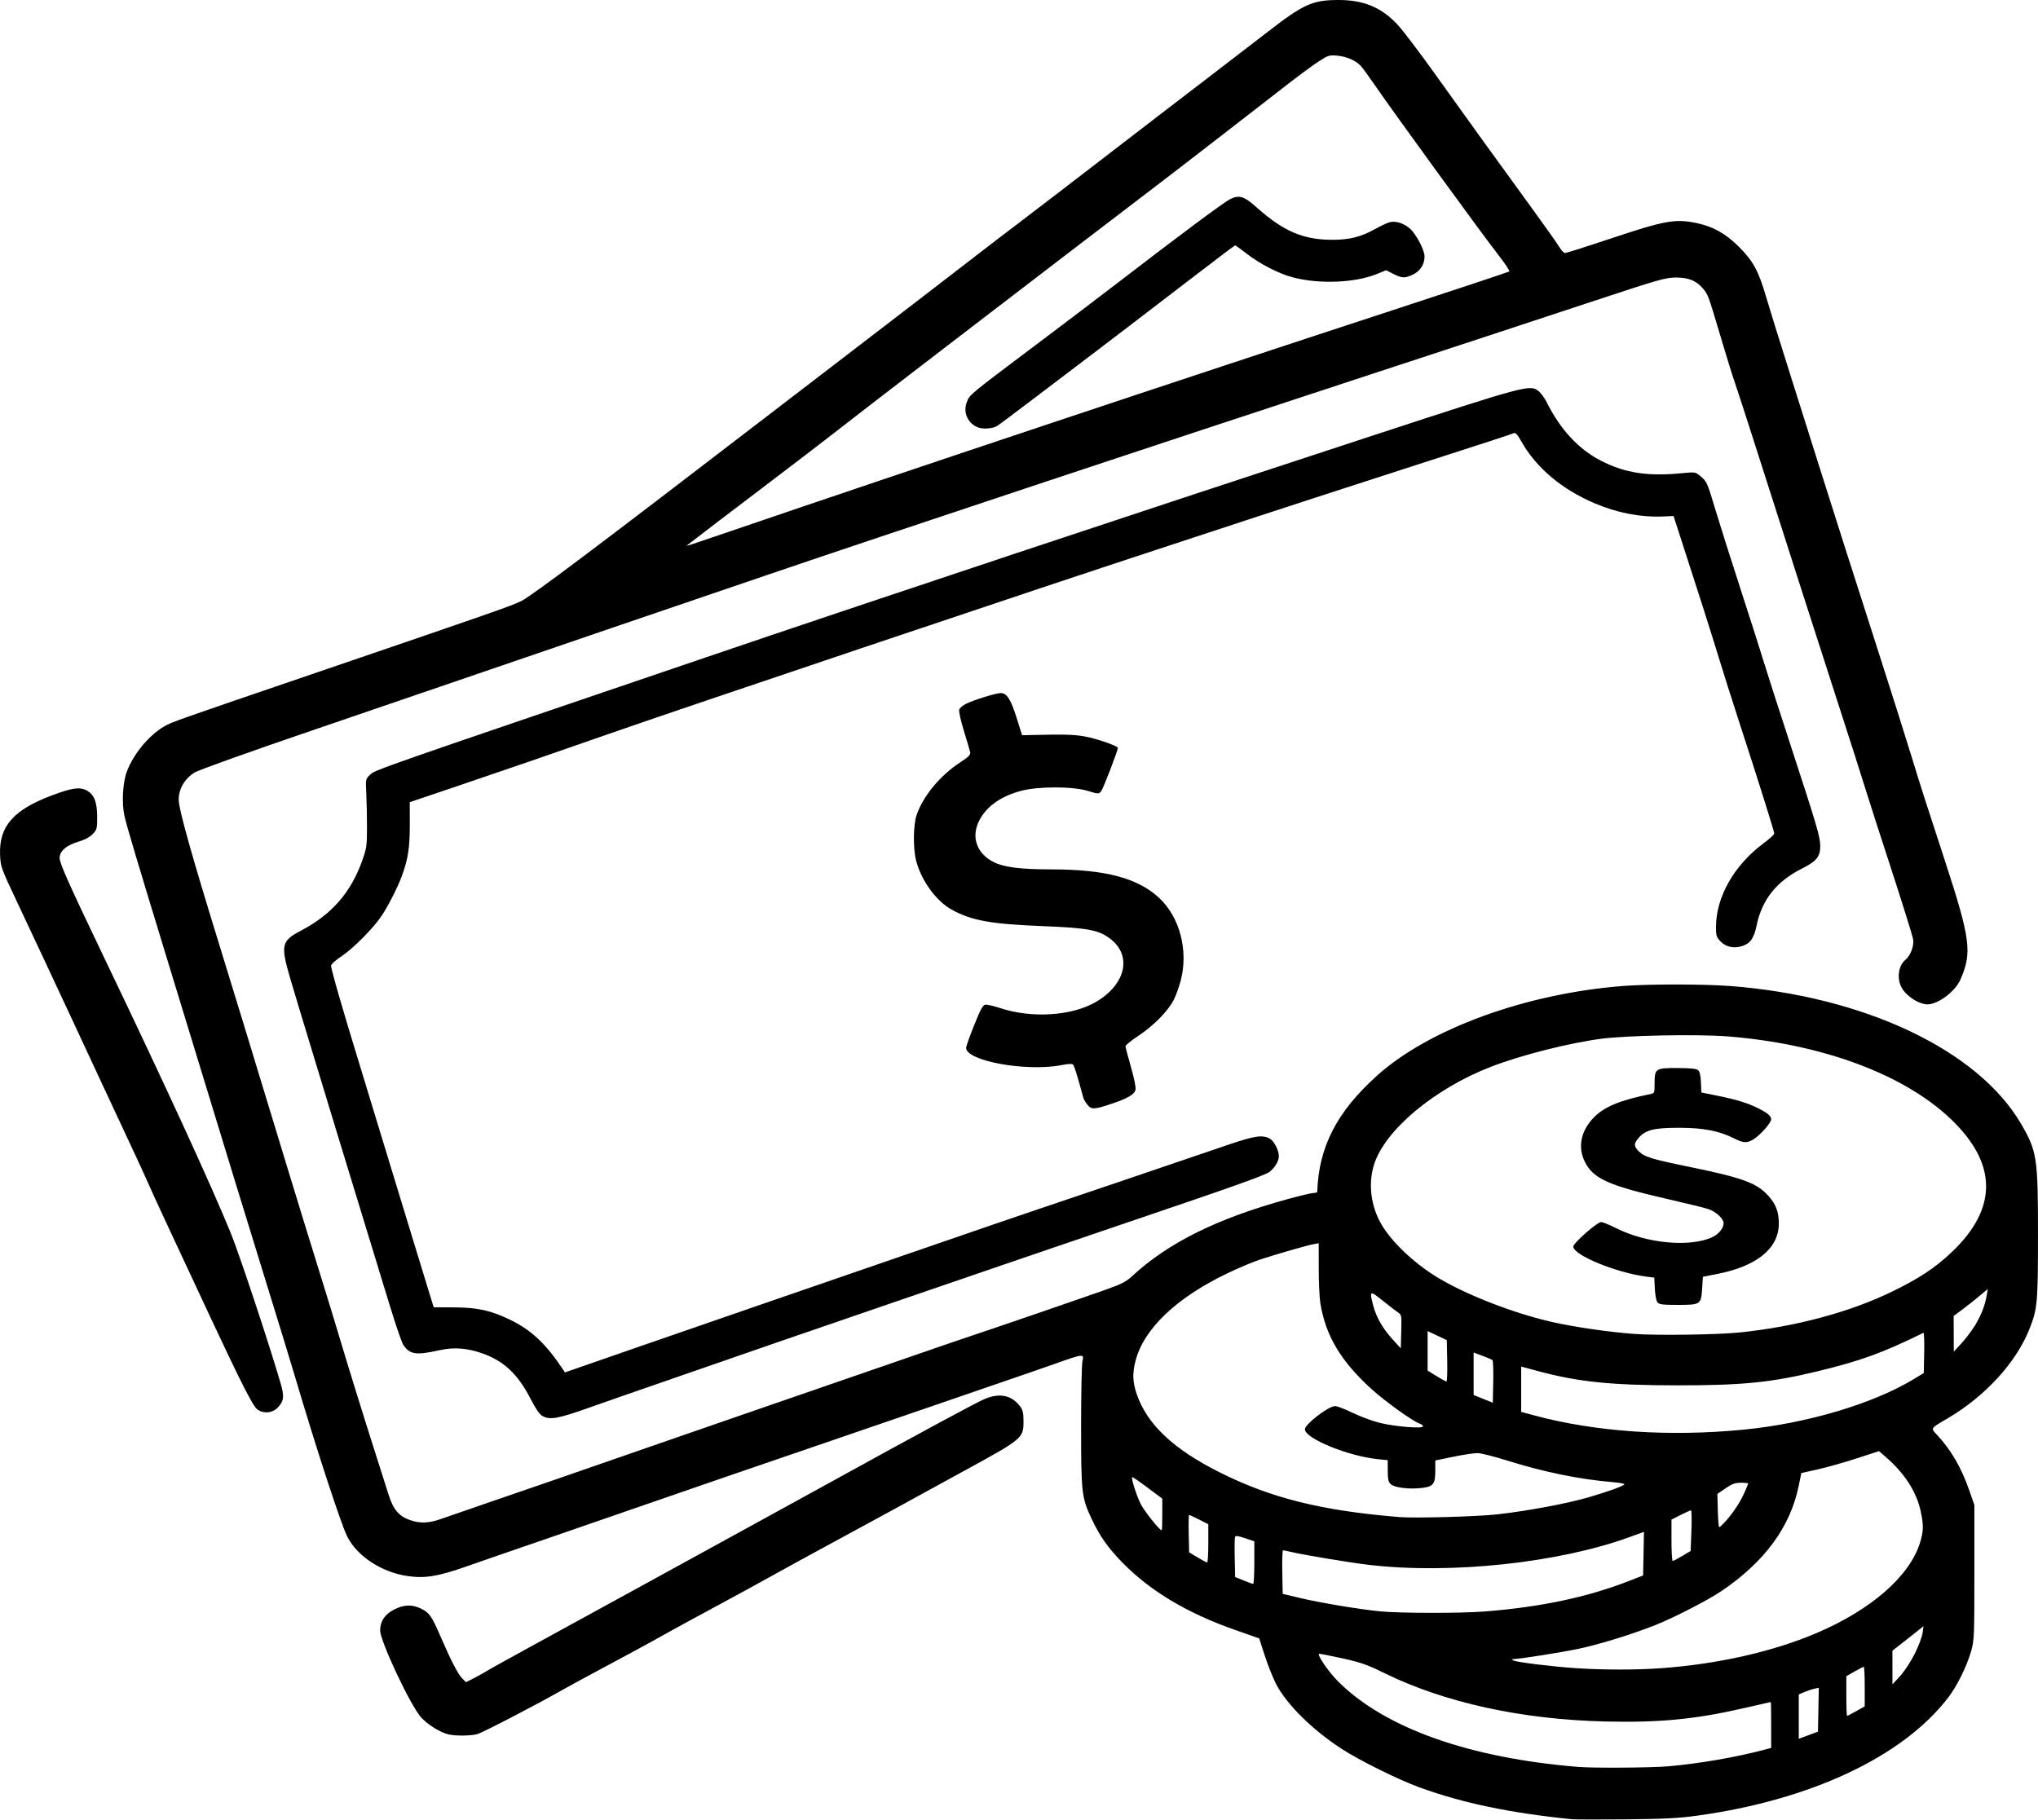
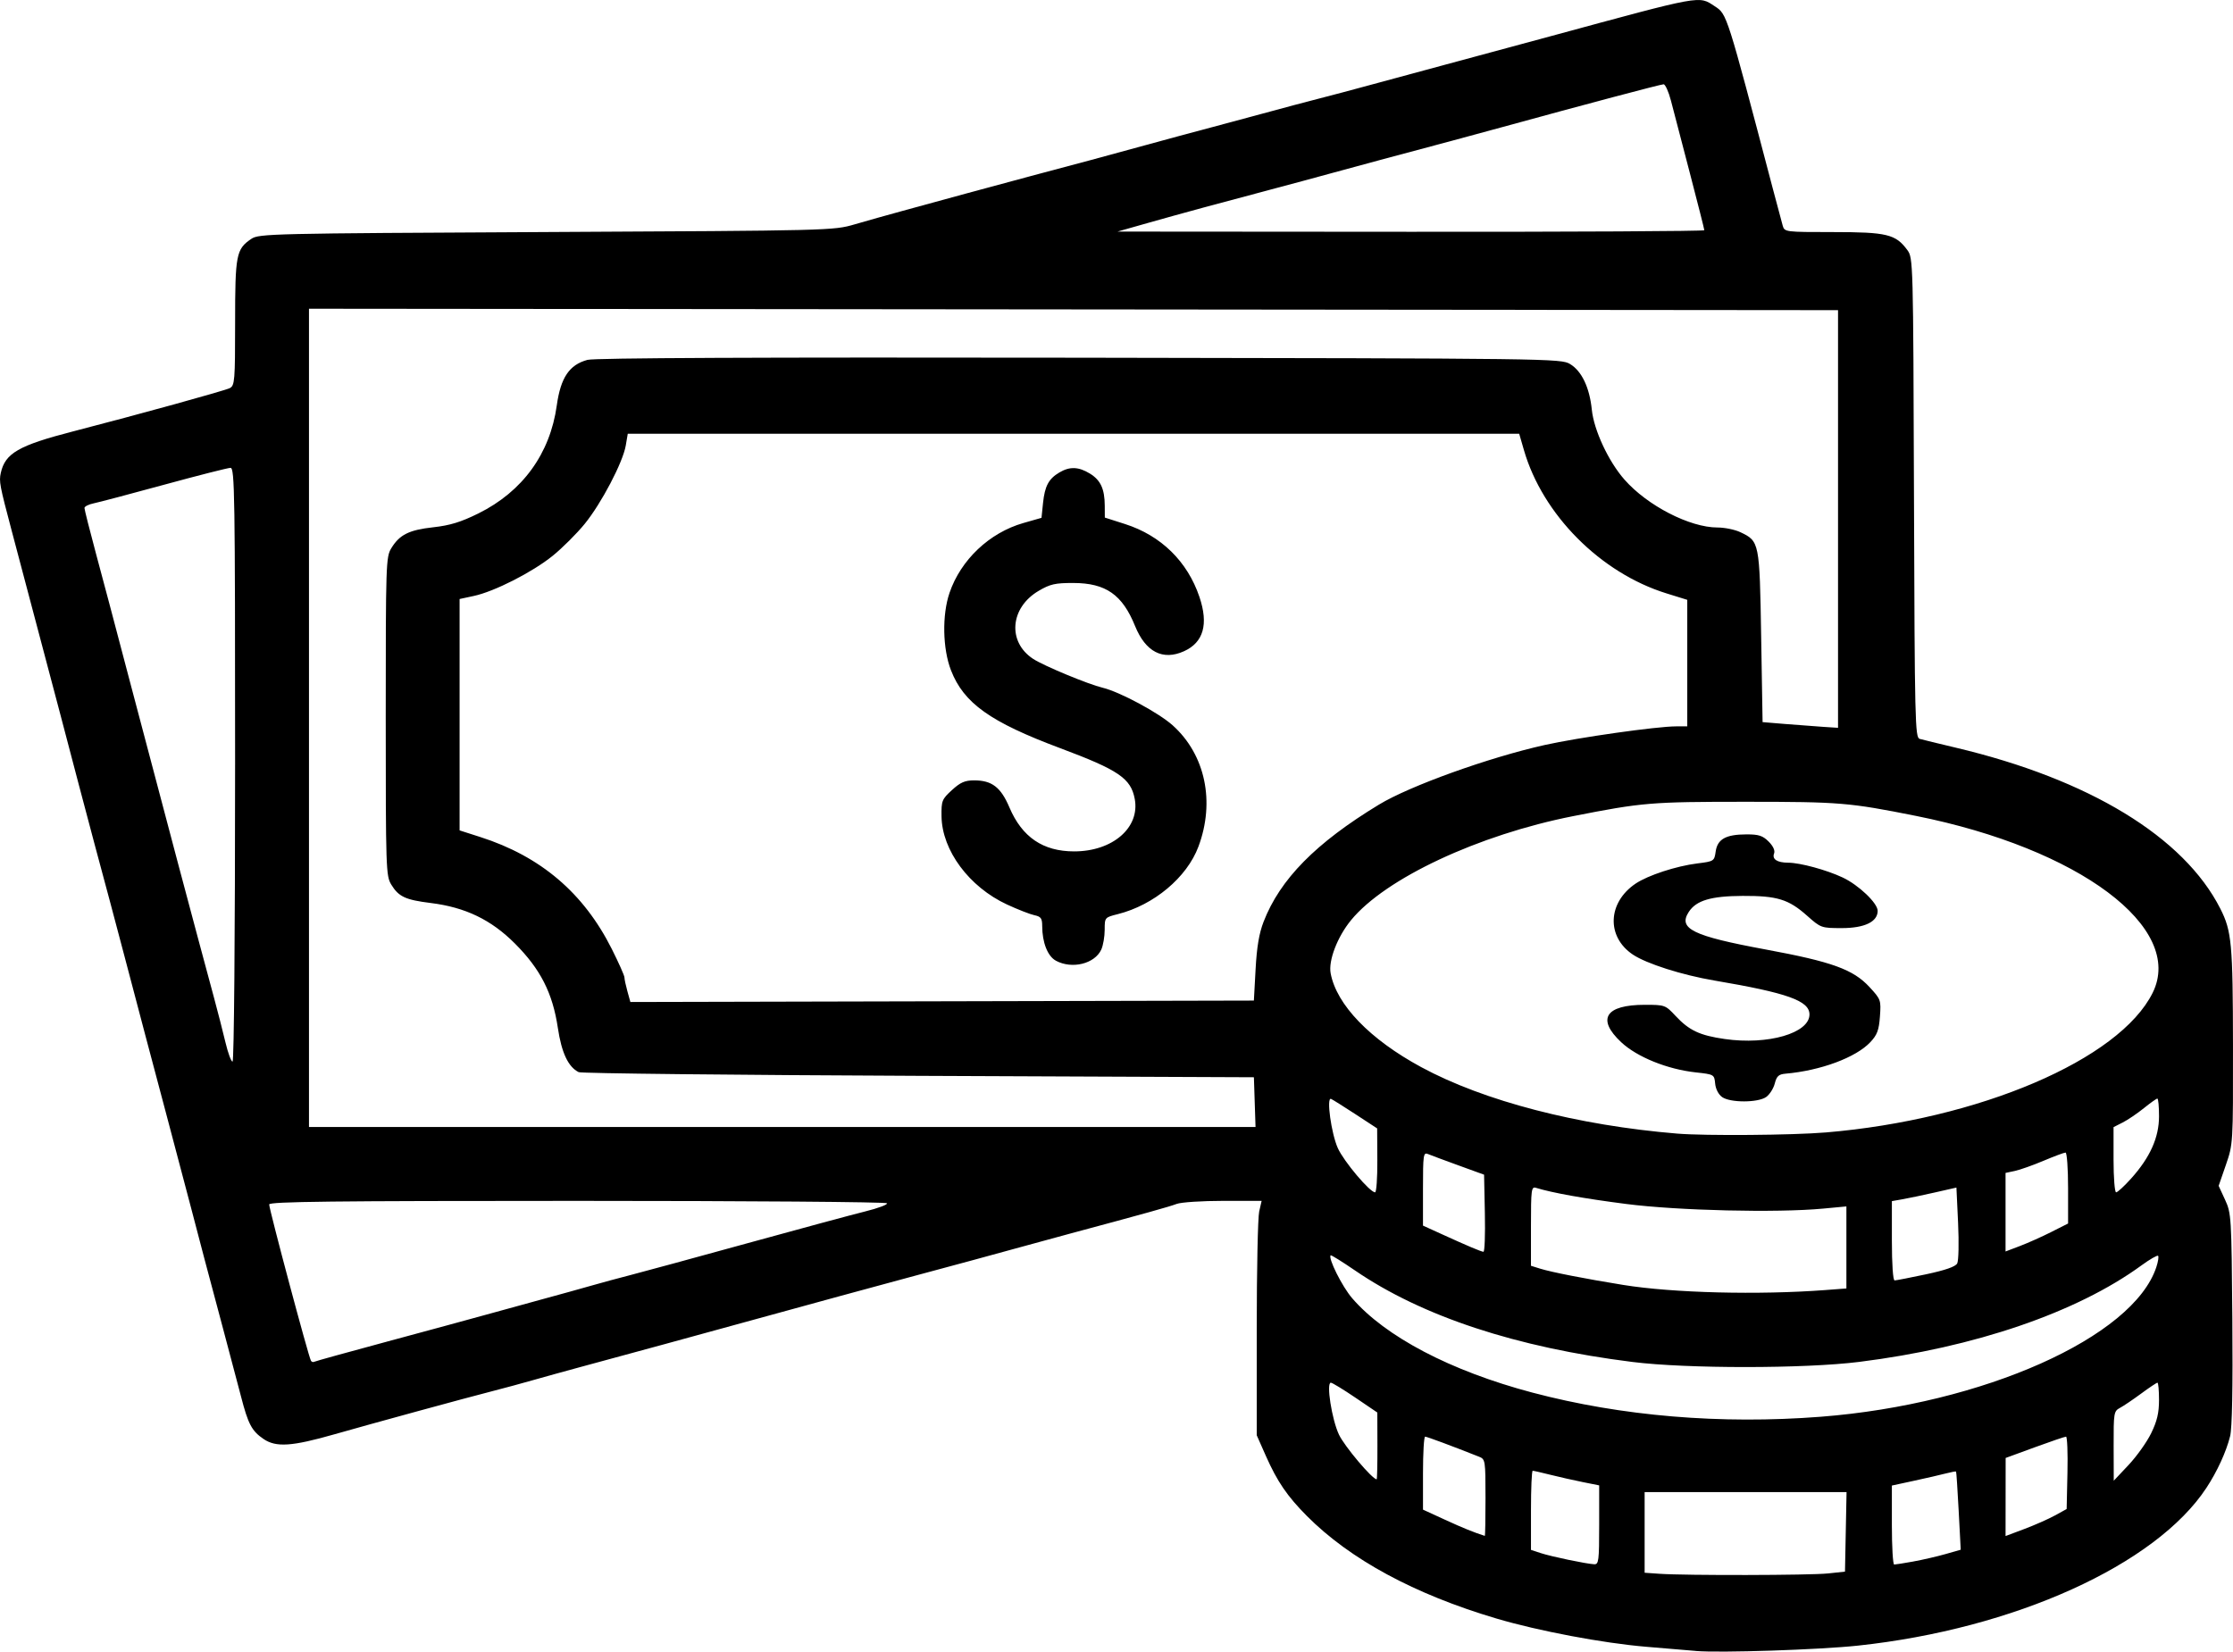
- <svg xmlns="http://www.w3.org/2000/svg" width="351.592mm" height="313.949mm" viewBox="0 0 351.592 313.949" version="1.1" id="svg1" xml:space="preserve">
+ <svg xmlns="http://www.w3.org/2000/svg" width="207.9mm" height="153.806mm" viewBox="0 0 207.9 153.806" version="1.1" id="svg1" xml:space="preserve">
  <defs id="defs1" />
-   <g id="layer1" transform="translate(60.02606,43.39167)">
-     <path style="fill:#000000" d="m 211.005,270.503 c -10.507,-1.065 -18.698,-2.778 -26.056,-5.449 -3.774,-1.37 -10.473,-4.689 -13.631,-6.754 -4.969,-3.249 -9.33,-7.564 -11.161,-11.044 -0.535,-1.017 -1.418,-3.22 -1.962,-4.895 l -0.989,-3.045 -4.224,-1.487 c -8.191,-2.882 -14.526,-6.663 -19.288,-11.511 -2.556,-2.602 -3.993,-4.639 -5.418,-7.679 -1.699,-3.626 -1.795,-4.478 -1.793,-15.968 9.4e-4,-5.603 0.105,-10.633 0.232,-11.179 0.305,-1.315 0.2,-1.307 -4.501,0.355 -2.096,0.741 -6.193,2.159 -9.103,3.152 -2.91,0.993 -8.625,2.958 -12.7,4.366 -4.075,1.408 -14.493,4.98 -23.151,7.938 -8.658,2.957 -19.553,6.705 -24.209,8.329 -4.657,1.624 -12.932,4.483 -18.389,6.354 -5.457,1.871 -11.821,4.07 -14.141,4.888 -4.913,1.731 -7.178,2.11 -10.143,1.698 -4.487,-0.624 -8.76,-3.402 -10.493,-6.822 -1.063,-2.098 -5.375,-15.282 -8.923,-27.282 -0.71,-2.401 -2.766,-9.128 -4.57,-14.949 -3.094,-9.986 -6.221,-20.189 -16.417,-53.578 -6.533,-21.394 -8.116,-26.692 -8.535,-28.575 -0.493,-2.216 -0.298,-5.738 0.423,-7.636 1.168,-3.073 3.781,-6.222 6.469,-7.798 1.229,-0.72 1.79,-0.918 26.377,-9.312 C 24.49,62.454 28.357,61.103 29.909,60.32 c 1.839,-0.928 13.218,-9.484 40.965,-30.798 3.585,-2.754 9.256,-7.104 12.603,-9.668 8.758,-6.709 20.533,-15.762 25.135,-19.324 2.183,-1.69 5.219,-4.014 6.747,-5.166 2.389,-1.8 7.668,-5.854 25.797,-19.806 1.892,-1.456 5.642,-4.331 8.334,-6.388 2.692,-2.057 6.859,-5.262 9.26,-7.121 6.133,-4.749 7.679,-5.44 12.171,-5.44 4.315,0 7.364,1.271 10.126,4.221 0.906,0.968 3.726,4.671 6.265,8.228 4.772,6.685 10.842,15.098 17.375,24.08 2.071,2.847 4.024,5.615 4.34,6.152 0.317,0.536 0.749,0.975 0.962,0.975 0.212,0 3.624,-1.081 7.581,-2.403 9.668,-3.229 11.388,-3.542 15.132,-2.755 2.829,0.595 4.994,1.814 7.279,4.097 2.427,2.426 3.358,4.129 4.629,8.469 0.533,1.819 2.344,7.653 4.024,12.965 1.681,5.312 3.879,12.277 4.885,15.478 2.199,6.996 6.081,19.163 10.805,33.867 1.917,5.966 4.309,13.527 5.315,16.801 1.984,6.457 2.196,7.118 5.788,18.095 4.507,13.775 4.815,16.112 2.734,20.8 -0.898,2.023 -3.843,4.232 -5.642,4.232 -1.516,0 -3.755,-1.469 -4.522,-2.966 -0.806,-1.574 -0.501,-3.721 0.666,-4.689 0.915,-0.759 1.543,-2.407 1.358,-3.566 -0.095,-0.595 -1.766,-5.964 -3.712,-11.93 -1.947,-5.966 -4.034,-12.455 -4.639,-14.42 -0.605,-1.965 -2.508,-7.918 -4.229,-13.229 -3.073,-9.485 -9.869,-30.654 -15.119,-47.096 -1.464,-4.584 -2.897,-8.989 -3.186,-9.79 -0.289,-0.8 -1.338,-4.194 -2.332,-7.541 -2.153,-7.25 -2.137,-7.208 -3.052,-8.295 -1.143,-1.359 -2.457,-1.892 -4.662,-1.892 -1.755,0 -2.905,0.328 -13.967,3.983 C 201.252,13.064 193.751,15.532 173.302,22.241 137.681,33.928 91.96,49.131 72.496,55.761 50.539,63.24 37.331,67.75 26.591,71.438 19.751,73.786 5.294,78.731 -5.536,82.427 -16.788,86.266 -25.744,89.465 -26.432,89.89 c -1.767,1.092 -2.809,2.906 -2.762,4.805 0.041,1.645 2.252,9.536 6.789,24.235 2.592,8.398 4.955,16.136 11.956,39.158 1.549,5.093 3.892,12.713 5.207,16.933 1.315,4.22 2.922,9.459 3.57,11.642 1.575,5.303 4.501,14.751 6.431,20.77 0.863,2.692 1.878,5.879 2.254,7.082 0.802,2.566 1.795,3.737 3.724,4.395 1.778,0.606 3.262,0.536 5.472,-0.256 1.052,-0.377 4.116,-1.438 6.808,-2.357 6.969,-2.379 18.859,-6.49 28.707,-9.924 4.657,-1.624 12.455,-4.325 17.33,-6.002 10.83,-3.726 20.105,-6.928 29.369,-10.139 3.856,-1.337 8.023,-2.763 9.26,-3.17 2.972,-0.977 18.527,-6.318 22.886,-7.858 2.795,-0.987 3.663,-1.422 4.63,-2.32 6.281,-5.829 14.745,-10.03 26.965,-13.382 2.098,-0.575 4.092,-1.046 4.432,-1.046 0.34,0 0.62,-0.089 0.624,-0.198 0.267,-7.776 3.389,-13.829 10.361,-20.088 8.972,-8.056 25.651,-14.128 42.389,-15.431 4.402,-0.343 13.88,-0.341 18.43,0.004 23.165,1.755 42.806,11.048 50.236,23.771 2.761,4.728 2.933,5.853 2.927,19.17 -0.005,11.775 -0.092,12.745 -1.465,16.226 -2.271,5.762 -7.611,11.607 -14.078,15.411 -3.083,1.813 -2.996,1.681 -1.894,2.856 2.43,2.592 4.211,5.655 5.587,9.609 l 0.875,2.514 v 11.642 c 0,11.298 -0.018,11.702 -0.597,13.702 -0.746,2.574 -2.423,5.941 -3.945,7.919 -7.839,10.191 -23.744,17.658 -43.347,20.349 -3.152,0.433 -5.684,0.561 -12.303,0.624 -4.584,0.043 -8.811,0.03 -9.393,-0.029 z m 16.669,-9.109 c 5.443,-0.468 11.819,-1.57 16.867,-2.917 l 0.992,-0.265 v -3.959 c 0,-2.177 -0.031,-3.959 -0.07,-3.959 -0.038,0 -2.092,0.467 -4.564,1.037 -8.404,1.94 -14.576,2.538 -23.941,2.322 -14.417,-0.334 -27.734,-3.244 -38.1,-8.326 -3.064,-1.502 -4.118,-1.871 -7.408,-2.594 -2.11,-0.463 -3.878,-0.805 -3.929,-0.76 -0.301,0.27 1.694,3.157 3.284,4.751 8.027,8.051 22.634,13.247 41.523,14.772 2.605,0.21 12.466,0.144 15.346,-0.104 z m 26.003,-9.771 0.074,-3.779 -0.735,0.15 c -0.404,0.082 -1.182,0.338 -1.727,0.567 l -0.992,0.418 v 3.829 3.829 l 1.654,-0.618 1.654,-0.618 z m 6.545,0.234 1.451,-0.819 v -3.414 c 0,-1.878 -0.075,-3.414 -0.166,-3.414 -0.091,0 -0.806,0.366 -1.587,0.813 l -1.421,0.813 v 3.42 c 0,1.881 0.061,3.42 0.136,3.42 0.075,0 0.789,-0.369 1.587,-0.819 z m 10.086,-9.906 c 0.654,-1.315 1.261,-2.922 1.348,-3.572 l 0.158,-1.181 -0.816,0.661 c -0.449,0.364 -1.655,1.316 -2.68,2.117 l -1.865,1.455 0.003,2.91 0.003,2.91 1.329,-1.455 c 0.741,-0.811 1.856,-2.514 2.519,-3.846 z m -43.957,2.521 c 9.931,-0.702 19.468,-2.854 27.094,-6.113 9.364,-4.002 15.987,-9.797 17.762,-15.543 0.615,-1.991 0.64,-2.999 0.132,-5.395 -0.718,-3.386 -2.768,-6.58 -6.044,-9.416 l -1.16,-1.004 -3.855,1.256 c -2.12,0.691 -5.134,1.542 -6.698,1.891 l -2.843,0.634 -0.457,2.227 c -1.459,7.104 -5.897,13.131 -13.39,18.181 -2.307,1.555 -8.217,4.592 -11.336,5.826 -4.187,1.656 -9.821,3.388 -13.469,4.139 -2.938,0.605 -9.882,1.699 -11.005,1.734 -0.353,0.011 -0.353,0.037 0,0.238 0.515,0.292 6.653,1.049 10.716,1.321 4.654,0.312 10.34,0.32 14.552,0.023 z m -30.282,-9.8 c 9.63,-0.749 17.692,-2.449 24.858,-5.24 l 2.514,-0.979 0.073,-3.761 0.073,-3.761 -2.587,0.939 c -12.237,4.442 -30.855,6.411 -44.92,4.749 -3.327,-0.393 -11.332,-1.727 -13.494,-2.249 -0.582,-0.141 -1.151,-0.258 -1.264,-0.262 -0.113,-0.003 -0.173,1.688 -0.132,3.758 l 0.073,3.765 3.043,0.723 c 3.529,0.838 10.453,1.987 13.891,2.304 3.51,0.324 13.785,0.333 17.873,0.015 z m -39.701,-8.43 v -3.68 l -1.601,-0.541 c -1.225,-0.414 -1.631,-0.463 -1.728,-0.208 -0.07,0.183 -0.094,1.813 -0.053,3.623 l 0.075,3.291 1.455,0.589 c 0.8,0.324 1.545,0.593 1.654,0.597 0.109,0.004 0.198,-1.648 0.198,-3.672 z m -7.938,-3.328 v -3.303 l -1.58,-0.798 c -0.869,-0.439 -1.647,-0.798 -1.728,-0.798 -0.081,0 -0.115,1.451 -0.074,3.225 l 0.074,3.225 1.455,0.875 c 0.8,0.481 1.545,0.875 1.654,0.876 0.109,6e-4 0.198,-1.485 0.198,-3.302 z m 81.768,2.177 1.444,-0.862 0.132,-3.505 c 0.073,-1.927 0.04,-3.504 -0.074,-3.504 -0.113,3e-4 -0.917,0.359 -1.786,0.798 l -1.58,0.798 v 3.568 c 0,1.962 0.095,3.568 0.21,3.568 0.116,0 0.86,-0.388 1.654,-0.862 z m -89.705,-7.161 v -2.731 l -2.551,-1.906 c -1.403,-1.048 -2.592,-1.865 -2.643,-1.813 -0.207,0.207 0.741,3.199 1.472,4.647 0.646,1.28 3.242,4.534 3.617,4.534 0.058,0 0.106,-1.229 0.106,-2.731 z m 97.152,1.199 c 1.328,-1.47 2.545,-3.314 3.275,-4.966 0.354,-0.8 0.644,-1.511 0.644,-1.58 0,-0.069 -0.565,-0.125 -1.254,-0.125 -1.011,0 -1.527,0.187 -2.655,0.965 l -1.401,0.965 0.075,2.869 c 0.041,1.578 0.151,2.87 0.243,2.872 0.092,0.001 0.575,-0.449 1.073,-1 z m -39.209,-1.234 c 5.235,-0.602 11.863,-1.845 15.549,-2.916 3.332,-0.968 5.855,-1.874 6.226,-2.236 0.117,-0.114 -0.776,-0.289 -1.984,-0.389 -5.751,-0.479 -11.991,-1.757 -18.336,-3.756 -2.183,-0.688 -4.445,-1.253 -5.027,-1.257 -0.582,-0.003 -2.457,0.282 -4.167,0.633 l -3.109,0.639 v 1.731 c 0,2.355 -0.34,2.788 -2.372,3.018 -2.215,0.251 -4.731,-0.069 -5.34,-0.678 -0.382,-0.382 -0.491,-0.891 -0.491,-2.306 v -1.816 l -1.712,-0.175 c -5.152,-0.528 -12.576,-3.57 -12.576,-5.153 0,-0.882 4.066,-4.005 5.215,-4.005 0.346,0 1.726,0.532 3.065,1.182 1.339,0.65 3.447,1.426 4.684,1.726 2.671,0.646 7.408,1.024 7.408,0.59 0,-0.158 -0.249,-0.366 -0.553,-0.462 -1.148,-0.364 -6.023,-3.865 -8.394,-6.028 -5.265,-4.802 -7.86,-9.178 -8.771,-14.791 -0.148,-0.915 -0.271,-3.611 -0.272,-5.992 l -0.002,-4.329 -0.974,0.183 c -1.146,0.215 -6.197,1.673 -9.212,2.659 -1.164,0.381 -3.672,1.44 -5.574,2.353 -8.811,4.233 -14.402,9.561 -15.844,15.096 -0.558,2.142 -0.506,3.657 0.195,5.713 1.787,5.242 6.312,9.518 14.315,13.531 8.882,4.452 17.559,6.614 30.985,7.719 2.707,0.223 13.615,-0.085 17.066,-0.482 z m 42.333,-14.6 c 10.877,-1.055 22.335,-4.458 29.369,-8.723 l 1.72,-1.043 0.074,-3.524 c 0.041,-1.938 -0.019,-3.478 -0.132,-3.422 -6.949,3.443 -10.898,4.874 -18.463,6.691 -7.897,1.897 -12.851,2.386 -24.077,2.376 -11.389,-0.01 -16.999,-0.588 -24.011,-2.474 l -2.844,-0.765 v 3.91 3.91 l 2.182,0.589 c 10.618,2.865 23.259,3.73 36.182,2.476 z m -43.318,-12.004 c -0.113,-0.096 -0.891,-0.429 -1.728,-0.74 l -1.521,-0.564 v 3.667 3.667 l 1.654,0.662 1.654,0.662 0.074,-3.59 c 0.041,-1.974 -0.019,-3.668 -0.132,-3.765 z m -7.806,0.132 -0.074,-3.573 -1.654,-0.782 -1.654,-0.782 v 3.407 3.407 l 1.521,0.94 c 0.837,0.517 1.614,0.943 1.727,0.947 0.113,0.004 0.173,-1.601 0.132,-3.566 z m 90.845,-5.781 c 1.126,-1.733 1.922,-3.69 2.214,-5.444 l 0.195,-1.172 -1.42,1.195 c -0.781,0.658 -2.105,1.705 -2.942,2.328 l -1.521,1.132 0.011,3.077 0.011,3.077 1.223,-1.323 c 0.673,-0.728 1.676,-2.02 2.23,-2.872 z m -99.307,-2.552 c -0.333,-0.218 -1.529,-1.139 -2.657,-2.045 -2.267,-1.821 -2.332,-1.788 -1.645,0.85 0.523,2.009 1.662,3.985 3.383,5.869 l 1.37,1.5 0.078,-2.889 c 0.074,-2.76 0.051,-2.906 -0.528,-3.286 z m 58.923,3.434 c 9.71,-0.999 19.114,-3.534 26.458,-7.133 4.595,-2.251 7.266,-4.026 10.103,-6.712 7.981,-7.554 7.924,-15.303 -0.168,-23.004 -8.129,-7.736 -22.257,-12.961 -38.492,-14.236 -5.198,-0.408 -17.407,-0.175 -21.846,0.416 -5.636,0.751 -13.718,2.804 -18.918,4.805 -9.779,3.763 -18.392,10.972 -20.234,16.936 -1.023,3.313 -0.544,7.136 1.288,10.279 1.733,2.975 5.431,6.518 9.353,8.962 4.935,3.076 13.505,6.423 20.309,7.931 3.882,0.861 9.79,1.71 14.023,2.015 3.881,0.28 14.334,0.13 18.124,-0.26 z m -14.186,-5.191 c -0.205,-0.247 -0.402,-1.26 -0.457,-2.351 l -0.097,-1.917 -1.362,-0.175 c -5.203,-0.669 -12.606,-3.712 -12.606,-5.182 0,-0.615 4.109,-4.229 4.808,-4.229 0.273,0 1.438,0.474 2.59,1.053 5.269,2.649 12.771,3.341 16.62,1.532 1.086,-0.511 1.912,-1.555 1.912,-2.418 0,-0.743 -1.336,-1.98 -2.587,-2.395 -0.687,-0.228 -3.809,-0.999 -6.938,-1.714 -10.264,-2.346 -12.907,-3.518 -14.373,-6.376 -1.333,-2.599 -0.747,-5.476 1.593,-7.816 1.805,-1.805 4.51,-2.911 9.671,-3.953 0.701,-0.142 0.728,-0.208 0.728,-1.811 0,-2.599 0.137,-2.693 3.917,-2.683 2.204,0.006 3.292,0.113 3.581,0.354 0.284,0.236 0.441,0.902 0.494,2.105 l 0.078,1.759 2.84,0.576 c 3.284,0.667 5.093,1.225 6.95,2.144 1.631,0.808 2.249,1.335 2.249,1.921 0,0.585 -1.881,2.718 -3.015,3.419 -1.145,0.708 -1.748,0.688 -3.318,-0.107 -2.621,-1.328 -5.35,-1.86 -9.542,-1.86 -4.35,0 -5.838,0.374 -7.004,1.759 -0.856,1.017 -0.842,1.416 0.081,2.339 0.928,0.928 2.241,1.326 8.775,2.662 8.949,1.829 11.506,2.757 13.442,4.875 1.415,1.548 1.905,2.82 1.901,4.932 -0.008,4.253 -3.818,7.338 -10.713,8.675 l -2.381,0.462 -0.132,2.053 c -0.176,2.737 -0.276,2.803 -4.252,2.803 -2.542,0 -3.156,-0.077 -3.452,-0.434 z M 65.617,48.397 C 96.675,37.777 142.542,22.468 181.372,9.761 191.704,6.38 200.247,3.539 200.356,3.448 200.465,3.356 199.631,2.095 198.504,0.646 195.402,-3.339 180.368,-24.017 176.873,-29.104 c -0.85,-1.237 -1.792,-2.528 -2.095,-2.87 -0.844,-0.952 -2.473,-1.673 -4.103,-1.814 -1.383,-0.12 -1.581,-0.059 -3.194,0.991 -0.946,0.615 -3.208,2.272 -5.027,3.683 -1.819,1.41 -7.133,5.532 -11.81,9.159 -4.676,3.627 -10.388,8.023 -12.692,9.769 -2.304,1.746 -7.824,5.964 -12.267,9.373 -4.443,3.409 -12.067,9.251 -16.942,12.982 -4.875,3.731 -10.233,7.843 -11.906,9.137 -1.673,1.294 -4.65,3.585 -6.615,5.092 -1.965,1.507 -5.06,3.905 -6.879,5.329 -1.819,1.424 -6.522,5.024 -10.451,8 -5.723,4.335 -13.812,10.506 -14.398,10.983 -0.237,0.193 0.334,0.008 7.122,-2.313 z M 108.908,30.426 c -1.907,-0.592 -2.871,-2.613 -2.13,-4.466 0.516,-1.289 0.372,-1.17 11.888,-9.831 5.093,-3.831 11.523,-8.708 14.287,-10.838 10.132,-7.806 18.072,-13.72 19.177,-14.284 1.622,-0.827 2.427,-0.581 4.693,1.436 4.6,4.094 8.022,5.549 13.039,5.545 2.933,-0.002 4.898,-0.501 7.362,-1.869 0.921,-0.511 2.02,-1.028 2.442,-1.15 1.05,-0.301 2.456,0.131 3.552,1.094 1.072,0.942 2.519,3.698 2.519,4.8 0,1.331 -0.744,2.506 -1.96,3.095 -1.431,0.692 -1.908,0.68 -3.425,-0.088 L 179.111,3.241 177.482,3.899 c -3.73,1.507 -9.813,1.763 -14.343,0.605 -2.487,-0.636 -5.706,-2.281 -8.13,-4.154 -1.003,-0.775 -1.882,-1.408 -1.955,-1.408 -0.073,0 -4.509,3.364 -9.858,7.474 -5.349,4.111 -11.615,8.903 -13.924,10.649 -2.309,1.746 -7.066,5.359 -10.573,8.028 -3.507,2.669 -6.558,4.95 -6.781,5.07 -0.703,0.376 -2.218,0.509 -3.01,0.263 z M 17.314,255.869 c -1.436,-0.344 -3.578,-1.684 -4.706,-2.943 -1.836,-2.051 -7.052,-13.136 -7.052,-14.988 0,-1.566 0.785,-2.75 2.376,-3.583 1.683,-0.882 3.113,-0.935 4.683,-0.176 1.431,0.693 1.828,1.264 3.389,4.872 1.792,4.143 2.986,6.447 3.721,7.182 l 0.638,0.638 1.39,-0.705 c 0.765,-0.388 1.82,-0.976 2.345,-1.307 0.525,-0.331 4.873,-2.739 9.661,-5.351 4.788,-2.612 11.683,-6.386 15.321,-8.389 3.638,-2.002 11.079,-6.084 16.536,-9.071 5.457,-2.987 12.72,-6.974 16.14,-8.861 16.768,-9.249 26.739,-14.635 28.175,-15.219 2.594,-1.055 4.603,-0.604 6.072,1.365 0.426,0.571 0.546,1.125 0.546,2.539 0,2.88 -0.177,3.029 -9.944,8.368 -4.572,2.499 -10.217,5.59 -12.546,6.87 -2.328,1.279 -6.951,3.792 -10.272,5.585 -3.321,1.792 -8.143,4.43 -10.716,5.862 -2.573,1.432 -5.868,3.238 -7.323,4.013 -3.5,1.865 -10.351,5.606 -12.832,7.008 -1.091,0.616 -4.723,2.583 -8.07,4.369 -3.347,1.787 -6.859,3.693 -7.805,4.236 -4.124,2.368 -13.793,7.391 -14.724,7.649 -1.135,0.315 -3.762,0.335 -5.004,0.038 z m 16.232,-54.931 c -0.482,-0.262 -1.154,-1.238 -2.044,-2.972 -2.197,-4.277 -4.654,-6.574 -8.413,-7.866 -2.595,-0.892 -4.819,-1.054 -7.214,-0.526 -4.13,0.911 -5.149,0.772 -6.294,-0.855 -0.283,-0.402 -1.361,-3.53 -2.396,-6.949 -1.035,-3.42 -2.964,-9.73 -4.288,-14.023 -1.324,-4.293 -3.397,-11.079 -4.608,-15.081 -1.21,-4.002 -3.274,-10.788 -4.585,-15.081 -1.311,-4.293 -2.944,-9.709 -3.627,-12.037 -1.728,-5.881 -1.578,-6.57 1.809,-8.35 5.327,-2.799 8.626,-6.582 10.603,-12.157 0.731,-2.061 0.797,-2.537 0.797,-5.689 -2.46e-5,-1.892 -0.055,-4.537 -0.122,-5.879 C 3.043,91.04 3.045,91.03 3.836,90.273 4.697,89.449 4.709,89.445 61.383,70.162 90.57,60.232 136.603,44.918 177.271,31.608 c 25.874,-8.468 26.672,-8.681 28.121,-7.533 0.405,0.321 1.043,1.197 1.418,1.946 2.36,4.716 5.466,8.071 9.306,10.055 4.159,2.148 8.06,2.76 13.945,2.189 2.366,-0.23 2.395,-0.225 3.247,0.492 1.149,0.967 1.169,1.012 2.707,6.13 0.737,2.452 2.693,8.625 4.348,13.718 1.655,5.093 3.383,10.511 3.841,12.039 0.458,1.528 2.544,8.017 4.636,14.42 4.581,14.019 5.159,15.983 5.159,17.517 0,1.865 -0.619,2.622 -3.214,3.93 -4.329,2.181 -6.841,5.341 -7.757,9.76 -0.46,2.218 -1.04,3.068 -2.426,3.558 -1.44,0.509 -2.896,0.2 -3.845,-0.816 -0.655,-0.701 -0.748,-1.005 -0.745,-2.427 0.013,-5.225 3.124,-10.697 8.24,-14.489 0.996,-0.738 1.81,-1.489 1.81,-1.669 0,-0.373 -2.897,-9.589 -6.078,-19.335 -1.187,-3.638 -2.753,-8.579 -3.48,-10.98 -1.139,-3.763 -3.909,-12.456 -6.955,-21.823 l -0.859,-2.641 -1.97,0.082 c -3.708,0.155 -7.811,-0.646 -11.615,-2.267 -5.749,-2.449 -10.127,-6.151 -12.7,-10.739 -0.647,-1.153 -0.969,-1.495 -1.291,-1.368 -0.812,0.318 -4.172,1.413 -19.876,6.475 -8.658,2.791 -20.386,6.605 -26.061,8.475 -5.675,1.87 -12.7,4.18 -15.61,5.133 -20.01,6.551 -82.109,27.439 -94.721,31.861 -8.669,3.039 -17.762,6.171 -26.219,9.032 l -7.963,2.693 0.006,3.882 c 0.006,4.014 -0.306,5.993 -1.414,8.972 -0.707,1.901 -2.251,4.934 -3.401,6.684 -1.409,2.142 -4.895,5.67 -6.96,7.043 -1.09,0.725 -1.805,1.384 -1.805,1.665 0,0.256 0.585,2.479 1.299,4.941 1.315,4.532 2.158,7.326 6.377,21.145 1.289,4.22 3.667,12.019 5.286,17.33 1.619,5.312 3.349,10.97 3.844,12.574 l 0.901,2.917 3.515,0.019 c 4.122,0.023 6.385,0.531 9.807,2.204 3.528,1.725 6.048,4.104 8.922,8.422 l 0.397,0.596 11.509,-4.001 c 6.33,-2.201 16.986,-5.884 23.68,-8.186 6.694,-2.301 19.136,-6.59 27.649,-9.529 8.513,-2.94 16.847,-5.797 18.521,-6.35 2.753,-0.909 22.145,-7.487 33.044,-11.209 4.502,-1.537 5.886,-1.749 7.153,-1.094 0.755,0.391 1.607,2.019 1.607,3.071 0,0.838 -0.71,2.008 -1.658,2.731 -0.542,0.413 -5.361,2.187 -12.899,4.748 -19.188,6.519 -47.209,16.092 -53.97,18.439 -3.42,1.187 -8.778,3.028 -11.906,4.093 -3.129,1.064 -9.677,3.325 -14.552,5.024 -4.875,1.699 -11.066,3.845 -13.758,4.769 -2.692,0.924 -7.27,2.523 -10.173,3.551 -5.486,1.944 -6.81,2.181 -8.139,1.46 z m -49.248,-1.192 c -0.711,-0.559 -2.855,-4.787 -7.974,-15.727 -7.149,-15.277 -9.99,-21.399 -10.819,-23.315 -0.497,-1.147 -1.941,-4.288 -3.21,-6.98 -1.269,-2.692 -3.409,-7.276 -4.755,-10.186 -1.346,-2.91 -3.7,-7.971 -5.232,-11.245 -1.532,-3.274 -3.674,-7.858 -4.76,-10.186 -1.086,-2.328 -3.211,-6.853 -4.721,-10.054 -2.673,-5.664 -2.749,-5.878 -2.839,-7.938 -0.212,-4.861 2.272,-7.74 8.817,-10.216 3.558,-1.346 4.914,-1.546 6.111,-0.902 1.302,0.701 1.815,1.982 1.821,4.551 0.005,2.041 -0.039,2.212 -0.777,2.982 -0.519,0.543 -1.367,0.991 -2.525,1.336 -2.039,0.607 -3.176,1.608 -3.173,2.793 0.003,0.938 1.578,4.457 7.929,17.713 10.398,21.702 18.222,38.734 21.605,47.031 1.463,3.589 6.603,19.082 8.587,25.883 0.676,2.317 0.571,3.128 -0.546,4.246 -0.948,0.948 -2.487,1.042 -3.538,0.215 z M 127.559,147.219 c -0.296,-0.376 -0.596,-0.882 -0.668,-1.124 -0.072,-0.243 -0.444,-1.572 -0.827,-2.955 -0.383,-1.382 -0.805,-2.644 -0.937,-2.803 -0.173,-0.209 -0.738,-0.193 -2.028,0.056 -6.112,1.183 -16.553,-0.732 -16.452,-3.018 0.011,-0.249 0.639,-2.001 1.396,-3.892 1.087,-2.716 1.491,-3.456 1.921,-3.518 0.3,-0.043 1.427,0.215 2.506,0.573 5.489,1.825 12.429,1.384 16.592,-1.056 5.136,-3.01 6.258,-7.969 2.461,-10.88 -1.993,-1.528 -3.827,-1.875 -11.535,-2.184 -9.08,-0.364 -12.321,-0.942 -15.754,-2.811 -2.733,-1.488 -5.3,-4.997 -6.21,-8.489 -0.55,-2.111 -0.502,-6.198 0.093,-7.919 1.128,-3.262 4.087,-6.819 7.55,-9.073 1.441,-0.938 1.774,-1.279 1.679,-1.72 -0.065,-0.302 -0.554,-1.965 -1.087,-3.695 -0.532,-1.73 -0.897,-3.369 -0.81,-3.642 0.087,-0.274 0.596,-0.72 1.131,-0.992 1.312,-0.666 5.205,-1.878 6.034,-1.878 1.059,0 1.737,1.056 2.749,4.278 l 0.942,2.998 1.313,-0.033 c 6.515,-0.163 8.159,-0.096 10.329,0.419 2.151,0.511 4.875,1.514 4.875,1.795 0,0.484 -2.539,7.079 -2.882,7.485 -0.417,0.494 -0.459,0.493 -2.277,-0.058 -2.682,-0.813 -8.63,-0.81 -11.619,0.006 -3.534,0.965 -5.973,2.738 -7.192,5.229 -1.362,2.783 -0.349,5.582 2.549,7.044 1.774,0.895 4.645,1.257 9.988,1.26 9.256,0.005 14.843,1.482 18.535,4.901 3.568,3.304 5.087,9.04 3.763,14.216 -0.282,1.101 -0.833,2.634 -1.225,3.408 -0.972,1.918 -3.508,4.49 -6.135,6.22 -1.201,0.791 -2.183,1.587 -2.183,1.768 0,0.181 0.425,1.805 0.944,3.607 0.551,1.914 0.878,3.537 0.787,3.902 -0.208,0.829 -1.362,1.498 -4.244,2.46 -2.907,0.97 -3.385,0.983 -4.07,0.111 z" id="path1" />
+   <g id="layer1" transform="translate(69.77249,-54.65908)">
+     <path style="fill:#000000" d="m 88.112,208.406 c -0.655,-0.056 -2.738,-0.231 -4.63,-0.389 -4.002,-0.334 -10.028,-1.471 -13.932,-2.629 -7.638,-2.265 -13.624,-5.505 -17.65,-9.554 -1.825,-1.836 -2.762,-3.208 -3.816,-5.592 l -0.85,-1.922 v -9.922 c 0,-5.457 0.103,-10.368 0.228,-10.914 l 0.228,-0.992 h -3.584 c -1.971,0 -3.919,0.128 -4.329,0.285 -0.673,0.258 -2.898,0.878 -10.005,2.787 -1.31,0.352 -3.393,0.92 -4.63,1.263 -2.44,0.676 -5.627,1.54 -10.186,2.763 -2.931,0.786 -9.484,2.574 -14.751,4.025 -5.476,1.508 -10.982,3.012 -16.073,4.388 -1.382,0.374 -3.324,0.912 -4.314,1.195 -0.99,0.284 -2.657,0.735 -3.704,1.003 -2.551,0.653 -11.284,3.039 -14.736,4.026 -3.98,1.138 -5.446,1.236 -6.615,0.44 -1.096,-0.747 -1.434,-1.385 -2.099,-3.968 -0.274,-1.064 -1.056,-4.018 -1.738,-6.565 -1.409,-5.262 -2.023,-7.582 -2.907,-10.98 -0.34,-1.31 -1.411,-5.358 -2.379,-8.996 -1.671,-6.279 -2.032,-7.644 -3.851,-14.552 -0.878,-3.335 -1.729,-6.526 -2.753,-10.319 -0.393,-1.455 -1.056,-3.956 -1.473,-5.556 -0.957,-3.671 -1.594,-6.082 -6.256,-23.68 -1.109,-4.186 -1.179,-4.558 -1.007,-5.342 0.405,-1.844 1.66,-2.566 6.736,-3.877 6.097,-1.575 14.169,-3.804 14.592,-4.031 0.453,-0.242 0.489,-0.692 0.489,-6.086 0,-6.347 0.098,-6.854 1.508,-7.81 0.712,-0.483 1.775,-0.508 27.464,-0.637 26.528,-0.133 26.737,-0.139 28.707,-0.714 1.091,-0.319 3.115,-0.888 4.498,-1.265 1.382,-0.377 4.061,-1.109 5.953,-1.627 1.892,-0.518 4.571,-1.241 5.953,-1.607 4.447,-1.178 6.934,-1.848 10.583,-2.852 1.965,-0.54 4.405,-1.2 5.424,-1.466 1.019,-0.266 3.459,-0.923 5.424,-1.459 1.965,-0.537 4.405,-1.187 5.424,-1.445 1.019,-0.258 3.162,-0.828 4.763,-1.266 1.601,-0.438 4.756,-1.292 7.011,-1.897 2.256,-0.605 6.661,-1.795 9.79,-2.645 14.248,-3.87 13.741,-3.778 15.26,-2.782 1.142,0.748 1.088,0.58 5.389,16.927 0.421,1.601 0.843,3.178 0.937,3.506 0.169,0.588 0.231,0.595 4.705,0.596 4.994,4.53e-4 5.815,0.2 6.896,1.673 0.543,0.74 0.549,0.965 0.62,23.069 0.067,20.888 0.101,22.331 0.529,22.454 0.251,0.072 1.764,0.441 3.36,0.819 12.416,2.938 21.248,8.315 24.635,14.999 1.056,2.084 1.164,3.251 1.176,12.768 0.012,9.118 0.011,9.142 -0.661,11.089 l -0.674,1.951 0.598,1.296 c 0.581,1.26 0.6,1.566 0.677,11.086 0.052,6.439 -0.019,10.183 -0.208,10.938 -0.365,1.455 -1.202,3.279 -2.205,4.805 -4.717,7.175 -17.889,13.138 -32.459,14.694 -3.585,0.383 -12.854,0.688 -15.081,0.497 z m 12.303,-7.216 1.587,-0.17 0.073,-3.704 0.073,-3.704 h -9.4 -9.4 v 3.756 3.756 l 1.389,0.097 c 2.413,0.169 14.02,0.145 15.677,-0.032 z m -21.299,-4.517 v -3.685 l -1.521,-0.305 c -0.837,-0.168 -2.193,-0.474 -3.015,-0.68 -0.821,-0.207 -1.566,-0.376 -1.654,-0.376 -0.088,0 -0.16,1.658 -0.16,3.684 v 3.684 l 0.9,0.297 c 0.97,0.32 4.231,1.002 4.987,1.042 0.42,0.022 0.463,-0.318 0.463,-3.661 z m 29.254,3.402 c 0.863,-0.156 2.209,-0.466 2.989,-0.689 l 1.419,-0.406 -0.19,-3.61 c -0.105,-1.986 -0.214,-3.637 -0.244,-3.669 -0.029,-0.032 -0.463,0.048 -0.964,0.179 -0.501,0.131 -1.834,0.437 -2.962,0.681 l -2.051,0.443 v 3.678 c 0,2.023 0.097,3.678 0.216,3.678 0.119,0 0.922,-0.128 1.786,-0.283 z m -39.837,-5.94 c 0,-3.464 -0.019,-3.585 -0.595,-3.814 -2.54,-1.008 -4.862,-1.872 -5.027,-1.871 -0.109,7.8e-4 -0.198,1.53 -0.198,3.399 v 3.398 l 2.051,0.942 c 1.667,0.766 2.7,1.185 3.704,1.502 0.036,0.011 0.066,-1.589 0.066,-3.557 z m 53.028,1.649 1.079,-0.595 0.074,-3.369 c 0.041,-1.853 -0.019,-3.369 -0.132,-3.369 -0.113,-1.6e-4 -1.425,0.446 -2.914,0.992 l -2.708,0.992 -0.004,3.636 -0.004,3.636 1.765,-0.664 c 0.971,-0.365 2.251,-0.932 2.844,-1.259 z m -63.091,-6.472 -0.009,-3.109 -2.048,-1.389 c -1.127,-0.764 -2.152,-1.389 -2.279,-1.389 -0.446,0 0.09,3.428 0.756,4.837 0.519,1.098 3.103,4.159 3.51,4.159 0.043,0 0.074,-1.399 0.07,-3.109 z m 72.041,-1.185 c 0.549,-1.128 0.728,-1.887 0.728,-3.098 0,-0.882 -0.065,-1.604 -0.144,-1.604 -0.079,0 -0.764,0.457 -1.521,1.016 -0.758,0.559 -1.646,1.158 -1.973,1.332 -0.568,0.302 -0.595,0.462 -0.586,3.549 l 0.01,3.232 1.379,-1.466 c 0.759,-0.806 1.707,-2.138 2.107,-2.96 z m -30.758,-1.531 c 15.116,-1.173 29.081,-7.402 31.236,-13.933 0.166,-0.503 0.24,-0.977 0.164,-1.053 -0.076,-0.076 -0.772,0.325 -1.548,0.891 -6.009,4.388 -15.534,7.644 -26.285,8.988 -5.098,0.637 -16.034,0.64 -21.102,0.006 -10.826,-1.354 -19.591,-4.246 -25.839,-8.525 -1.199,-0.821 -2.218,-1.454 -2.263,-1.406 -0.252,0.266 1.072,2.911 1.991,3.98 3.092,3.595 9.186,6.79 16.79,8.803 8.31,2.199 17.539,2.972 26.855,2.249 z m -133.482,-7 c 3.638,-0.979 7.805,-2.111 9.26,-2.516 1.455,-0.405 3.836,-1.06 5.292,-1.455 1.455,-0.395 3.456,-0.949 4.446,-1.233 0.99,-0.284 2.657,-0.735 3.704,-1.003 1.047,-0.268 5.893,-1.587 10.768,-2.931 4.875,-1.344 9.841,-2.685 11.037,-2.981 1.195,-0.296 2.111,-0.638 2.035,-0.761 -0.076,-0.123 -13.049,-0.223 -28.83,-0.223 -22.777,0 -28.692,0.068 -28.693,0.331 -0.001,0.466 3.656,14.157 3.888,14.556 0.065,0.112 0.199,0.156 0.298,0.1 0.099,-0.057 3.157,-0.904 6.795,-1.883 z m 133.945,-4.802 1.918,-0.145 v -3.82 -3.82 l -2.183,0.205 c -4.304,0.403 -13.512,0.186 -18.322,-0.433 -3.94,-0.507 -6.862,-1.03 -8.401,-1.504 -0.426,-0.131 -0.463,0.156 -0.463,3.559 v 3.701 l 0.86,0.269 c 1.046,0.327 4.183,0.941 7.739,1.516 4.624,0.747 12.588,0.947 18.852,0.473 z m 9.328,-1.462 c 1.808,-0.385 2.744,-0.712 2.906,-1.014 0.131,-0.246 0.169,-1.935 0.083,-3.755 l -0.156,-3.309 -2.012,0.457 c -1.107,0.251 -2.459,0.535 -3.005,0.631 l -0.992,0.174 v 3.692 c 0,2.188 0.104,3.692 0.255,3.692 0.14,0 1.455,-0.256 2.922,-0.568 z m -41.07,-5.678 -0.074,-3.6 -2.381,-0.865 c -1.31,-0.476 -2.59,-0.952 -2.844,-1.058 -0.427,-0.178 -0.463,0.073 -0.463,3.236 v 3.429 l 1.786,0.814 c 2.381,1.085 3.594,1.598 3.844,1.624 0.113,0.012 0.173,-1.599 0.132,-3.579 z m 52.733,1.737 1.566,-0.79 v -3.303 c 0,-1.817 -0.107,-3.303 -0.237,-3.303 -0.13,0 -1.053,0.344 -2.051,0.765 -0.998,0.421 -2.201,0.847 -2.674,0.947 l -0.86,0.182 v 3.658 3.658 l 1.345,-0.511 c 0.74,-0.281 2.049,-0.867 2.91,-1.301 z m -62.745,-6.67 -0.017,-2.977 -2.022,-1.323 c -1.112,-0.728 -2.134,-1.368 -2.271,-1.424 -0.45,-0.183 0.021,3.231 0.633,4.587 0.56,1.241 2.981,4.113 3.468,4.113 0.124,0 0.218,-1.339 0.209,-2.977 z m 70.174,1.698 c 1.771,-1.97 2.604,-3.826 2.604,-5.803 0,-0.907 -0.069,-1.65 -0.154,-1.65 -0.085,0 -0.65,0.402 -1.257,0.893 -0.607,0.491 -1.49,1.09 -1.963,1.33 l -0.86,0.437 v 3.036 c 0,1.67 0.108,3.036 0.24,3.036 0.132,0 0.757,-0.575 1.389,-1.278 z m -28.433,-4.297 c 14.273,-1.195 27.346,-6.777 30.441,-12.998 3.021,-6.071 -6.829,-13.441 -22.027,-16.481 -6.217,-1.243 -7.096,-1.316 -15.875,-1.316 -8.795,0 -9.604,0.067 -16.036,1.334 -8.833,1.74 -17.504,5.801 -20.692,9.69 -1.273,1.553 -2.121,3.764 -1.899,4.949 0.551,2.937 3.657,6.154 8.437,8.74 5.838,3.159 14.573,5.426 23.84,6.189 2.6,0.214 10.726,0.151 13.81,-0.108 z m -9.634,-3.292 c -0.34,-0.238 -0.605,-0.747 -0.654,-1.257 -0.082,-0.847 -0.102,-0.859 -1.802,-1.045 -2.657,-0.291 -5.469,-1.429 -6.945,-2.809 -2.311,-2.162 -1.476,-3.485 2.2,-3.485 1.862,0 1.913,0.018 2.857,1.03 1.268,1.358 2.251,1.821 4.584,2.156 4.02,0.578 7.887,-0.544 7.887,-2.288 0,-1.273 -2.05,-2.005 -8.847,-3.158 -3.014,-0.511 -6.337,-1.57 -7.604,-2.422 -2.473,-1.665 -2.346,-4.846 0.265,-6.606 1.146,-0.772 3.779,-1.634 5.742,-1.878 1.553,-0.193 1.582,-0.212 1.712,-1.115 0.166,-1.15 0.947,-1.585 2.856,-1.59 1.151,-0.003 1.521,0.116 2.074,0.669 0.42,0.42 0.611,0.835 0.508,1.103 -0.207,0.54 0.28,0.86 1.319,0.865 1.115,0.006 3.561,0.671 5.062,1.376 1.489,0.7 3.262,2.388 3.262,3.107 0,1.019 -1.219,1.607 -3.334,1.607 -1.917,0 -1.955,-0.014 -3.249,-1.163 -1.715,-1.523 -2.777,-1.849 -5.985,-1.835 -2.943,0.013 -4.315,0.419 -5.013,1.483 -1.029,1.57 0.353,2.248 7.135,3.503 6.215,1.15 8.17,1.859 9.697,3.515 1.044,1.133 1.07,1.205 0.96,2.725 -0.092,1.275 -0.256,1.714 -0.89,2.391 -1.341,1.431 -4.628,2.654 -7.905,2.939 -0.631,0.055 -0.82,0.228 -0.997,0.916 -0.12,0.466 -0.481,1.032 -0.802,1.257 -0.768,0.538 -3.331,0.543 -4.095,0.008 z m -43.523,0.466 -0.076,-2.315 -31.221,-0.132 c -17.171,-0.073 -31.411,-0.227 -31.644,-0.344 -0.975,-0.487 -1.593,-1.8 -1.939,-4.117 -0.486,-3.251 -1.618,-5.477 -3.999,-7.862 -2.212,-2.216 -4.615,-3.373 -7.836,-3.773 -2.361,-0.293 -2.988,-0.586 -3.676,-1.715 -0.493,-0.808 -0.514,-1.454 -0.514,-15.66 0,-14.22 0.021,-14.851 0.516,-15.662 0.772,-1.266 1.645,-1.702 3.912,-1.954 1.559,-0.173 2.568,-0.483 4.193,-1.286 4.112,-2.032 6.677,-5.562 7.302,-10.049 0.363,-2.603 1.166,-3.798 2.859,-4.254 0.674,-0.182 15.821,-0.248 45.815,-0.202 44.111,0.068 44.821,0.077 45.673,0.593 1.082,0.654 1.808,2.18 2.019,4.239 0.197,1.928 1.55,4.826 3.045,6.525 2.135,2.426 6.081,4.456 8.661,4.456 0.663,0 1.619,0.196 2.124,0.436 1.778,0.844 1.792,0.912 1.938,9.738 l 0.132,7.95 2.117,0.175 c 1.164,0.096 2.745,0.215 3.512,0.265 l 1.396,0.09 -8e-5,-19.447 -8e-5,-19.447 -71.18,-0.067 -71.18,-0.067 v 38.1 38.1 H 3.058 47.122 Z m -94.93,-31.419 c 0,-25.235 -0.037,-27.649 -0.426,-27.649 -0.234,0 -3.002,0.704 -6.152,1.564 -3.149,0.86 -6.113,1.644 -6.586,1.741 -0.473,0.097 -0.86,0.292 -0.86,0.434 0,0.142 0.485,2.067 1.079,4.278 1.106,4.122 1.256,4.689 3.17,11.958 3.192,12.122 6.021,22.758 7.811,29.369 0.355,1.31 0.835,3.185 1.068,4.167 0.233,0.982 0.53,1.786 0.659,1.786 0.137,0 0.236,-11.636 0.236,-27.649 z m 95.011,19.05 c 0.112,-2.075 0.326,-3.346 0.745,-4.428 1.535,-3.963 4.855,-7.336 10.739,-10.908 2.874,-1.745 10.216,-4.386 15.434,-5.552 3.125,-0.698 10.433,-1.735 12.233,-1.735 h 1.04 v -5.892 -5.892 l -1.94,-0.602 c -6.136,-1.905 -11.53,-7.33 -13.268,-13.344 l -0.44,-1.521 h -41.498 -41.498 l -0.184,1.088 c -0.265,1.569 -2.267,5.391 -3.826,7.306 -0.738,0.906 -2.077,2.242 -2.976,2.97 -1.887,1.527 -5.429,3.331 -7.348,3.742 l -1.322,0.284 v 10.774 10.774 l 1.918,0.615 c 5.629,1.803 9.635,5.214 12.253,10.431 0.646,1.288 1.176,2.479 1.176,2.646 8.12e-4,0.167 0.126,0.751 0.277,1.297 l 0.276,0.993 29.025,-0.067 29.025,-0.067 z m -18.6,-0.807 c -0.761,-0.413 -1.264,-1.693 -1.267,-3.223 -0.001,-0.719 -0.117,-0.879 -0.729,-1.008 -0.4,-0.084 -1.548,-0.533 -2.55,-0.997 -3.521,-1.632 -6.049,-5.036 -6.094,-8.206 -0.02,-1.453 0.035,-1.593 0.967,-2.447 0.79,-0.725 1.206,-0.906 2.076,-0.906 1.648,0 2.479,0.639 3.278,2.519 1.178,2.771 3.128,4.095 6.029,4.095 3.583,0 6.14,-2.215 5.639,-4.885 -0.359,-1.916 -1.498,-2.692 -6.941,-4.728 -6.522,-2.44 -8.977,-4.191 -10.167,-7.251 -0.78,-2.007 -0.84,-5.154 -0.137,-7.213 1.051,-3.078 3.714,-5.598 6.871,-6.502 l 1.693,-0.485 0.141,-1.369 c 0.164,-1.592 0.524,-2.265 1.528,-2.858 0.961,-0.568 1.781,-0.538 2.832,0.103 1,0.609 1.38,1.43 1.388,2.993 l 0.006,1.107 1.884,0.603 c 3.35,1.072 5.809,3.482 6.925,6.787 0.86,2.547 0.378,4.239 -1.44,5.059 -1.975,0.89 -3.574,0.064 -4.555,-2.354 -1.184,-2.919 -2.725,-3.995 -5.735,-4.003 -1.701,-0.004 -2.164,0.1 -3.24,0.733 -2.667,1.568 -2.924,4.758 -0.511,6.336 0.989,0.647 5.131,2.366 6.474,2.687 1.581,0.378 5.217,2.332 6.52,3.504 3.031,2.725 3.96,7.106 2.393,11.292 -1.074,2.87 -4.142,5.44 -7.506,6.287 -1.216,0.306 -1.221,0.312 -1.221,1.454 0,0.631 -0.142,1.459 -0.316,1.841 -0.608,1.334 -2.732,1.855 -4.236,1.038 z m 60.379,-68.019 c 0,-0.091 -0.61,-2.502 -1.356,-5.358 -0.746,-2.855 -1.534,-5.876 -1.752,-6.713 -0.218,-0.837 -0.527,-1.521 -0.686,-1.521 -0.259,0 -7.422,1.902 -14.991,3.98 -2.661,0.731 -5.945,1.615 -11.377,3.063 -1.382,0.369 -3.526,0.95 -4.763,1.292 -1.237,0.342 -3.678,1 -5.424,1.462 -4.817,1.275 -8.439,2.26 -11.509,3.131 l -2.778,0.788 27.318,0.02 c 15.025,0.011 27.318,-0.055 27.318,-0.146 z" id="path1" />
  </g>
</svg>
